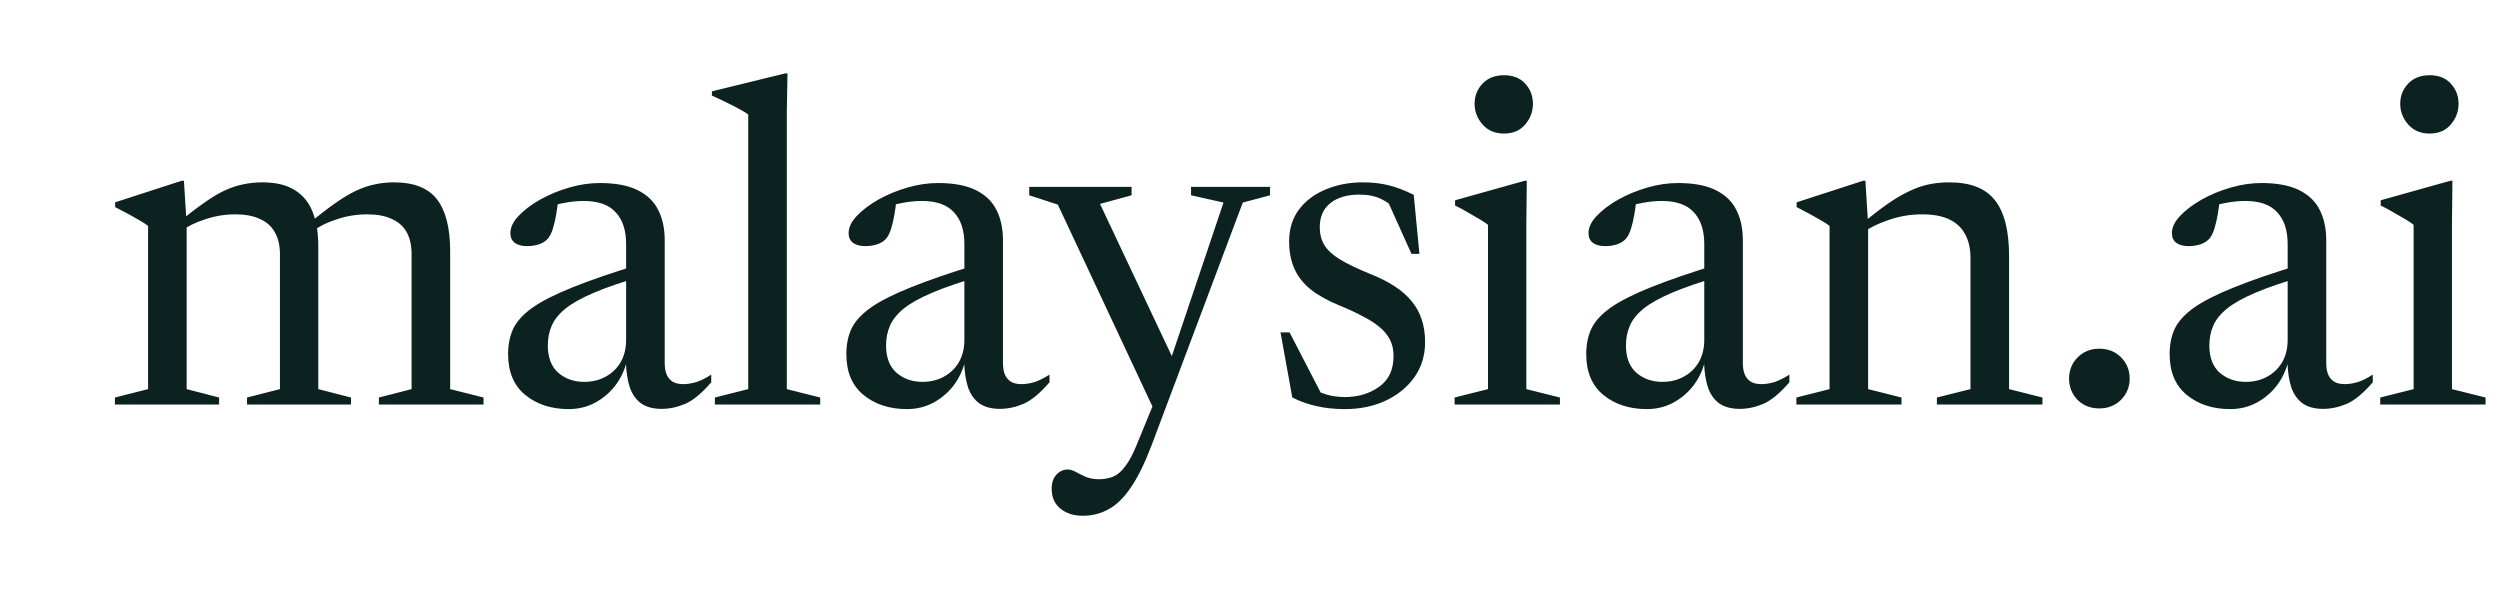
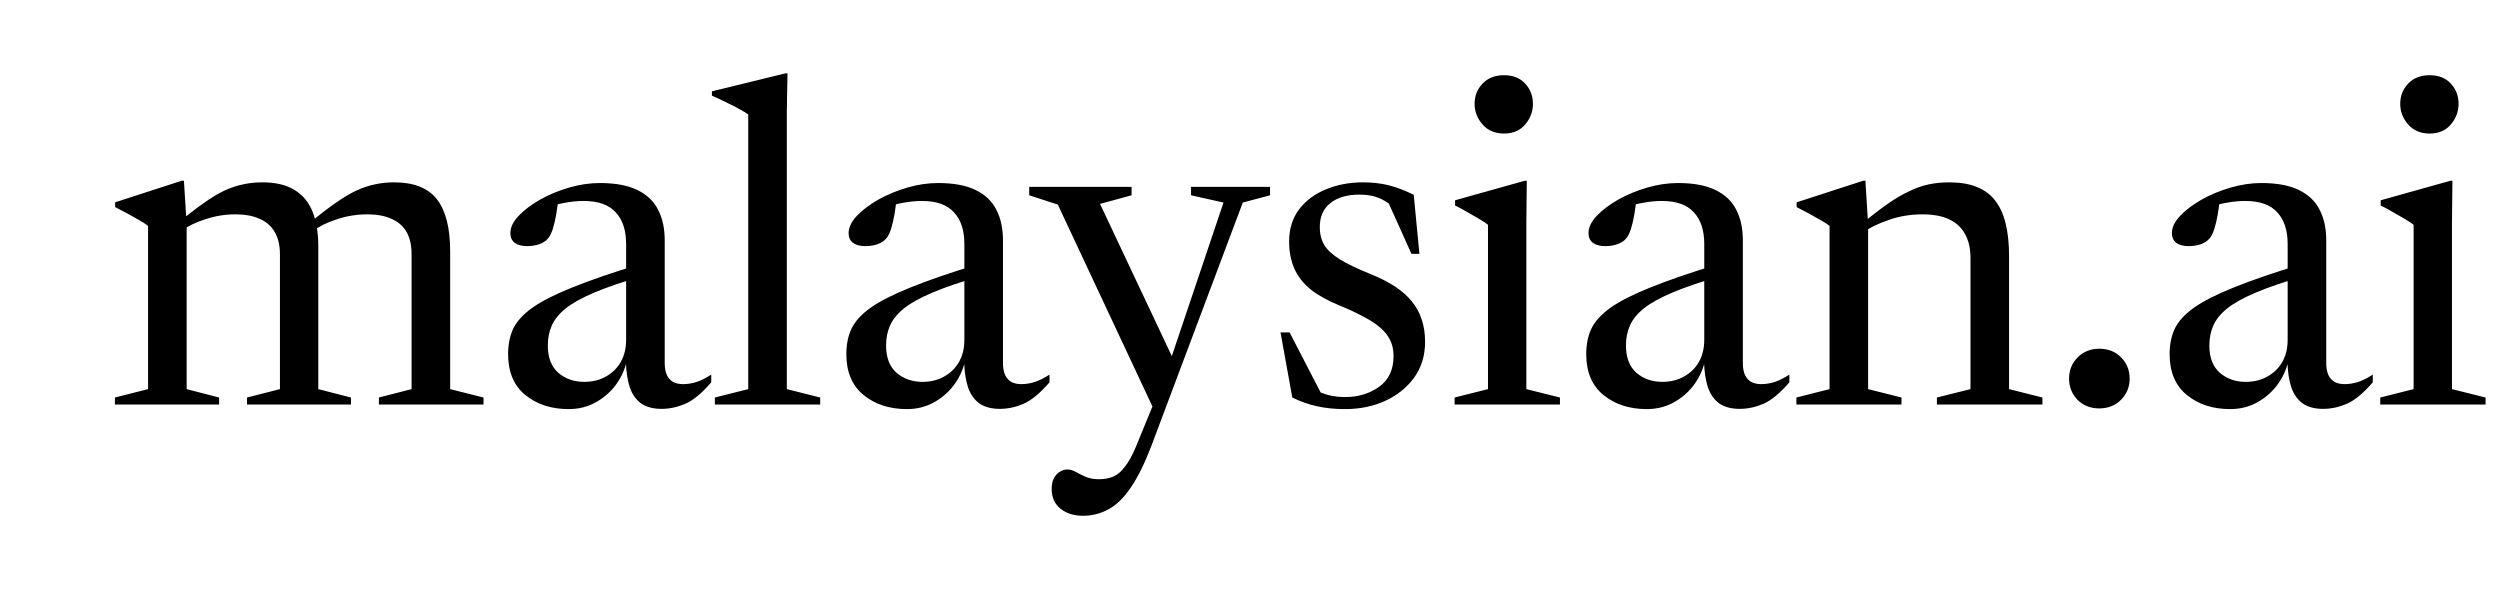
<svg xmlns="http://www.w3.org/2000/svg" width="284" height="68" viewBox="67.918 0 284.082 68" role="img" aria-labelledby="title">
-   <path d="M89.127 25.456V44.207L92.816 45.161V45.961H80.977V45.161L84.743 44.207V25.663C84.468 25.439 84.064 25.181 83.531 24.889C83.015 24.58 82.172 24.124 81.003 23.522V22.98L88.56 20.53H88.818L89.127 25.456ZM104.087 27.984V44.207L107.801 45.161V45.961H95.988V45.161L99.728 44.207V28.887C99.728 27.872 99.53 27.03 99.135 26.359C98.756 25.689 98.189 25.19 97.432 24.863C96.693 24.519 95.773 24.347 94.673 24.347C93.486 24.347 92.334 24.537 91.217 24.915C90.099 25.276 89.222 25.706 88.586 26.204L88.044 25.405C89.162 24.476 90.15 23.711 91.01 23.109C91.87 22.49 92.661 22.009 93.383 21.665C94.123 21.321 94.836 21.081 95.524 20.943C96.229 20.788 96.968 20.711 97.742 20.711C99.255 20.711 100.476 21.003 101.404 21.588C102.333 22.155 103.012 22.98 103.442 24.064C103.872 25.147 104.087 26.454 104.087 27.984ZM119.072 28.552V44.207L122.863 45.161V45.961H110.973V45.161L114.687 44.207V28.887C114.687 27.872 114.498 27.03 114.12 26.359C113.741 25.689 113.174 25.19 112.417 24.863C111.678 24.519 110.758 24.347 109.658 24.347C108.454 24.347 107.293 24.537 106.176 24.915C105.058 25.276 104.19 25.706 103.571 26.204L103.003 25.405C104.121 24.476 105.11 23.711 105.969 23.109C106.846 22.49 107.646 22.009 108.368 21.665C109.107 21.321 109.821 21.081 110.509 20.943C111.197 20.788 111.927 20.711 112.701 20.711C114.954 20.711 116.579 21.356 117.576 22.645C118.573 23.935 119.072 25.904 119.072 28.552ZM140.692 29.996L141.027 31.337C138.758 31.99 136.909 32.618 135.482 33.22C134.055 33.822 132.955 34.432 132.181 35.051C131.424 35.67 130.9 36.323 130.607 37.011C130.315 37.682 130.169 38.43 130.169 39.255C130.169 40.613 130.565 41.645 131.355 42.35C132.164 43.038 133.144 43.382 134.296 43.382C135.224 43.382 136.041 43.184 136.746 42.788C137.468 42.393 138.036 41.843 138.448 41.138C138.861 40.416 139.067 39.573 139.067 38.61V27.726C139.067 26.162 138.672 24.958 137.881 24.115C137.107 23.256 135.895 22.826 134.244 22.826C133.522 22.826 132.765 22.903 131.974 23.058C131.201 23.195 130.547 23.402 130.014 23.677L131.355 22.568C131.304 23.152 131.226 23.746 131.123 24.347C131.02 24.949 130.891 25.5 130.736 25.998C130.582 26.48 130.401 26.841 130.195 27.081C129.954 27.374 129.61 27.597 129.163 27.752C128.733 27.89 128.286 27.958 127.822 27.958C127.237 27.958 126.773 27.838 126.429 27.597C126.085 27.339 125.913 26.97 125.913 26.488C125.913 25.835 126.223 25.181 126.842 24.528C127.478 23.857 128.295 23.238 129.292 22.671C130.307 22.104 131.407 21.648 132.593 21.304C133.78 20.96 134.941 20.788 136.075 20.788C137.846 20.788 139.274 21.055 140.357 21.588C141.44 22.121 142.222 22.869 142.704 23.832C143.202 24.794 143.452 25.955 143.452 27.314V41.267C143.452 41.817 143.538 42.273 143.71 42.634C143.882 42.978 144.122 43.236 144.432 43.408C144.741 43.562 145.111 43.64 145.541 43.64C146.057 43.64 146.581 43.554 147.114 43.382C147.647 43.193 148.189 42.917 148.739 42.556V43.433C147.673 44.671 146.684 45.488 145.773 45.884C144.879 46.262 143.985 46.451 143.091 46.451C142.145 46.451 141.371 46.245 140.769 45.832C140.185 45.402 139.755 44.792 139.48 44.001C139.222 43.193 139.076 42.238 139.041 41.138L139.145 41.035C138.887 42.084 138.44 43.021 137.803 43.846C137.167 44.654 136.393 45.299 135.482 45.78C134.588 46.245 133.608 46.477 132.542 46.477C130.565 46.477 128.922 45.944 127.616 44.878C126.309 43.812 125.655 42.264 125.655 40.235C125.655 39.152 125.845 38.198 126.223 37.372C126.618 36.53 127.341 35.73 128.389 34.974C129.455 34.217 130.977 33.443 132.955 32.652C134.949 31.844 137.528 30.959 140.692 29.996ZM157.326 44.207L161.118 45.161V45.961H149.15V45.161L152.942 44.207V12.999C152.718 12.827 152.409 12.638 152.013 12.432C151.635 12.208 151.171 11.967 150.62 11.71C150.087 11.434 149.485 11.151 148.815 10.858V10.368L157.146 8.331H157.404L157.326 12.664V44.207ZM179.128 29.996L179.463 31.337C177.193 31.99 175.345 32.618 173.918 33.22C172.491 33.822 171.39 34.432 170.617 35.051C169.86 35.67 169.336 36.323 169.043 37.011C168.751 37.682 168.605 38.43 168.605 39.255C168.605 40.613 169 41.645 169.791 42.35C170.599 43.038 171.579 43.382 172.732 43.382C173.66 43.382 174.477 43.184 175.182 42.788C175.904 42.393 176.471 41.843 176.884 41.138C177.297 40.416 177.503 39.573 177.503 38.61V27.726C177.503 26.162 177.108 24.958 176.317 24.115C175.543 23.256 174.331 22.826 172.68 22.826C171.958 22.826 171.201 22.903 170.41 23.058C169.636 23.195 168.983 23.402 168.45 23.677L169.791 22.568C169.74 23.152 169.662 23.746 169.559 24.347C169.456 24.949 169.327 25.5 169.172 25.998C169.017 26.48 168.837 26.841 168.631 27.081C168.39 27.374 168.046 27.597 167.599 27.752C167.169 27.89 166.722 27.958 166.258 27.958C165.673 27.958 165.209 27.838 164.865 27.597C164.521 27.339 164.349 26.97 164.349 26.488C164.349 25.835 164.659 25.181 165.278 24.528C165.914 23.857 166.731 23.238 167.728 22.671C168.742 22.104 169.843 21.648 171.029 21.304C172.216 20.96 173.376 20.788 174.511 20.788C176.282 20.788 177.709 21.055 178.793 21.588C179.876 22.121 180.658 22.869 181.14 23.832C181.638 24.794 181.888 25.955 181.888 27.314V41.267C181.888 41.817 181.974 42.273 182.145 42.634C182.317 42.978 182.558 43.236 182.868 43.408C183.177 43.562 183.547 43.64 183.977 43.64C184.493 43.64 185.017 43.554 185.55 43.382C186.083 43.193 186.625 42.917 187.175 42.556V43.433C186.109 44.671 185.12 45.488 184.209 45.884C183.315 46.262 182.421 46.451 181.526 46.451C180.581 46.451 179.807 46.245 179.205 45.832C178.621 45.402 178.191 44.792 177.916 44.001C177.658 43.193 177.512 42.238 177.477 41.138L177.58 41.035C177.322 42.084 176.875 43.021 176.239 43.846C175.603 44.654 174.829 45.299 173.918 45.78C173.024 46.245 172.044 46.477 170.978 46.477C169 46.477 167.358 45.944 166.051 44.878C164.745 43.812 164.091 42.264 164.091 40.235C164.091 39.152 164.28 38.198 164.659 37.372C165.054 36.53 165.776 35.73 166.825 34.974C167.891 34.217 169.413 33.443 171.39 32.652C173.385 31.844 175.964 30.959 179.128 29.996ZM201.531 41.422L199.133 46.735L188.12 23.238L184.87 22.181V21.227H196.502V22.181L192.917 23.161L201.531 41.422ZM190.957 58.599C189.942 58.599 189.1 58.332 188.429 57.799C187.758 57.266 187.423 56.51 187.423 55.53C187.423 55.048 187.509 54.644 187.681 54.318C187.853 54.008 188.077 53.767 188.352 53.595C188.644 53.423 188.928 53.337 189.203 53.337C189.495 53.337 189.805 53.423 190.131 53.595C190.458 53.784 190.836 53.974 191.266 54.163C191.713 54.352 192.22 54.446 192.788 54.446C193.407 54.446 193.957 54.343 194.439 54.137C194.92 53.931 195.367 53.544 195.78 52.976C196.21 52.426 196.639 51.627 197.069 50.578L199.545 44.542L200.68 41.628L206.948 23.006L203.259 22.181V21.227H212.235V22.181L209.14 23.006L198.772 50.603C197.998 52.632 197.215 54.223 196.424 55.375C195.634 56.544 194.791 57.37 193.897 57.851C193.003 58.35 192.023 58.599 190.957 58.599ZM222.788 20.711C223.871 20.711 224.851 20.823 225.728 21.046C226.622 21.27 227.568 21.631 228.565 22.129L229.21 28.835H228.307L225.264 22.078L227.198 24.347C226.373 23.539 225.608 22.963 224.903 22.619C224.198 22.276 223.364 22.104 222.401 22.104C220.991 22.104 219.882 22.43 219.074 23.084C218.283 23.72 217.887 24.631 217.887 25.818C217.887 26.574 218.059 27.245 218.403 27.829C218.747 28.397 219.332 28.938 220.157 29.454C220.999 29.97 222.143 30.52 223.587 31.105C224.67 31.535 225.608 32.008 226.399 32.523C227.189 33.039 227.834 33.607 228.333 34.226C228.849 34.845 229.227 35.532 229.468 36.289C229.726 37.046 229.855 37.897 229.855 38.842C229.855 40.39 229.442 41.74 228.617 42.892C227.791 44.027 226.691 44.912 225.315 45.548C223.957 46.167 222.435 46.477 220.75 46.477C219.564 46.477 218.489 46.365 217.526 46.142C216.58 45.935 215.661 45.608 214.766 45.161L213.425 37.759H214.457L218.403 45.394L216.417 43.794C216.95 44.104 217.449 44.362 217.913 44.568C218.394 44.757 218.859 44.895 219.306 44.981C219.77 45.067 220.243 45.11 220.724 45.11C222.237 45.11 223.536 44.723 224.619 43.949C225.719 43.175 226.27 42.006 226.27 40.441C226.27 39.754 226.141 39.152 225.883 38.636C225.625 38.103 225.238 37.622 224.722 37.192C224.223 36.762 223.587 36.349 222.813 35.954C222.057 35.541 221.171 35.128 220.157 34.716C218.816 34.166 217.715 33.555 216.856 32.885C216.013 32.197 215.394 31.406 214.999 30.512C214.603 29.617 214.405 28.586 214.405 27.417C214.405 25.989 214.784 24.777 215.54 23.78C216.297 22.783 217.311 22.026 218.584 21.51C219.856 20.977 221.257 20.711 222.788 20.711ZM238.833 15.166C237.801 15.166 236.985 14.822 236.383 14.134C235.781 13.446 235.48 12.664 235.48 11.787C235.48 10.893 235.781 10.128 236.383 9.491C236.985 8.855 237.801 8.537 238.833 8.537C239.847 8.537 240.647 8.855 241.232 9.491C241.816 10.128 242.109 10.893 242.109 11.787C242.109 12.664 241.816 13.446 241.232 14.134C240.647 14.822 239.847 15.166 238.833 15.166ZM241.412 20.53L241.361 25.25V44.207L245.178 45.161V45.961H233.21V45.161L237.002 44.207V25.534C236.813 25.379 236.52 25.181 236.125 24.941C235.729 24.7 235.282 24.442 234.784 24.167C234.302 23.875 233.795 23.599 233.262 23.342V22.748L241.18 20.53H241.412ZM263.203 29.996L263.538 31.337C261.269 31.99 259.42 32.618 257.993 33.22C256.566 33.822 255.465 34.432 254.692 35.051C253.935 35.67 253.411 36.323 253.118 37.011C252.826 37.682 252.68 38.43 252.68 39.255C252.68 40.613 253.075 41.645 253.866 42.35C254.675 43.038 255.655 43.382 256.807 43.382C257.735 43.382 258.552 43.184 259.257 42.788C259.979 42.393 260.546 41.843 260.959 41.138C261.372 40.416 261.578 39.573 261.578 38.61V27.726C261.578 26.162 261.183 24.958 260.392 24.115C259.618 23.256 258.406 22.826 256.755 22.826C256.033 22.826 255.276 22.903 254.485 23.058C253.712 23.195 253.058 23.402 252.525 23.677L253.866 22.568C253.815 23.152 253.737 23.746 253.634 24.347C253.531 24.949 253.402 25.5 253.247 25.998C253.093 26.48 252.912 26.841 252.706 27.081C252.465 27.374 252.121 27.597 251.674 27.752C251.244 27.89 250.797 27.958 250.333 27.958C249.748 27.958 249.284 27.838 248.94 27.597C248.596 27.339 248.424 26.97 248.424 26.488C248.424 25.835 248.734 25.181 249.353 24.528C249.989 23.857 250.806 23.238 251.803 22.671C252.818 22.104 253.918 21.648 255.104 21.304C256.291 20.96 257.451 20.788 258.586 20.788C260.357 20.788 261.784 21.055 262.868 21.588C263.951 22.121 264.733 22.869 265.215 23.832C265.713 24.794 265.963 25.955 265.963 27.314V41.267C265.963 41.817 266.049 42.273 266.221 42.634C266.393 42.978 266.633 43.236 266.943 43.408C267.252 43.562 267.622 43.64 268.052 43.64C268.568 43.64 269.092 43.554 269.625 43.382C270.158 43.193 270.7 42.917 271.25 42.556V43.433C270.184 44.671 269.195 45.488 268.284 45.884C267.39 46.262 266.496 46.451 265.602 46.451C264.656 46.451 263.882 46.245 263.28 45.832C262.696 45.402 262.266 44.792 261.991 44.001C261.733 43.193 261.587 42.238 261.552 41.138L261.655 41.035C261.398 42.084 260.951 43.021 260.314 43.846C259.678 44.654 258.904 45.299 257.993 45.78C257.099 46.245 256.119 46.477 255.053 46.477C253.075 46.477 251.433 45.944 250.127 44.878C248.82 43.812 248.166 42.264 248.166 40.235C248.166 39.152 248.356 38.198 248.734 37.372C249.129 36.53 249.851 35.73 250.9 34.974C251.966 34.217 253.488 33.443 255.465 32.652C257.46 31.844 260.039 30.959 263.203 29.996ZM280.198 25.456V44.207L283.99 45.161V45.961H272.048V45.161L275.814 44.207V25.663C275.538 25.439 275.134 25.181 274.601 24.889C274.086 24.58 273.243 24.124 272.074 23.522V22.98L279.631 20.53H279.889L280.198 25.456ZM288.013 45.161L291.83 44.207V29.299C291.83 28.233 291.624 27.331 291.211 26.591C290.816 25.852 290.214 25.293 289.406 24.915C288.615 24.537 287.6 24.347 286.362 24.347C285.004 24.347 283.723 24.562 282.519 24.992C281.316 25.405 280.379 25.86 279.708 26.359L279.115 25.714C280.301 24.734 281.35 23.918 282.262 23.264C283.19 22.611 284.041 22.104 284.815 21.742C285.589 21.364 286.345 21.098 287.085 20.943C287.824 20.788 288.606 20.711 289.432 20.711C291.804 20.711 293.524 21.381 294.59 22.723C295.673 24.064 296.215 26.196 296.215 29.119V44.207L300.006 45.161V45.961H288.013V45.161ZM306.462 39.616C307.476 39.616 308.302 39.943 308.938 40.596C309.591 41.25 309.918 42.058 309.918 43.021C309.918 43.949 309.591 44.749 308.938 45.419C308.284 46.073 307.459 46.399 306.462 46.399C305.465 46.399 304.639 46.073 303.986 45.419C303.35 44.749 303.032 43.949 303.032 43.021C303.032 42.058 303.358 41.25 304.012 40.596C304.665 39.943 305.482 39.616 306.462 39.616ZM329.496 29.996L329.831 31.337C327.562 31.99 325.713 32.618 324.286 33.22C322.859 33.822 321.758 34.432 320.985 35.051C320.228 35.67 319.704 36.323 319.411 37.011C319.119 37.682 318.973 38.43 318.973 39.255C318.973 40.613 319.368 41.645 320.159 42.35C320.967 43.038 321.948 43.382 323.1 43.382C324.028 43.382 324.845 43.184 325.55 42.788C326.272 42.393 326.839 41.843 327.252 41.138C327.665 40.416 327.871 39.573 327.871 38.61V27.726C327.871 26.162 327.476 24.958 326.685 24.115C325.911 23.256 324.699 22.826 323.048 22.826C322.326 22.826 321.569 22.903 320.778 23.058C320.005 23.195 319.351 23.402 318.818 23.677L320.159 22.568C320.108 23.152 320.03 23.746 319.927 24.347C319.824 24.949 319.695 25.5 319.54 25.998C319.386 26.48 319.205 26.841 318.999 27.081C318.758 27.374 318.414 27.597 317.967 27.752C317.537 27.89 317.09 27.958 316.626 27.958C316.041 27.958 315.577 27.838 315.233 27.597C314.889 27.339 314.717 26.97 314.717 26.488C314.717 25.835 315.027 25.181 315.646 24.528C316.282 23.857 317.099 23.238 318.096 22.671C319.11 22.104 320.211 21.648 321.397 21.304C322.584 20.96 323.744 20.788 324.879 20.788C326.65 20.788 328.077 21.055 329.161 21.588C330.244 22.121 331.026 22.869 331.508 23.832C332.006 24.794 332.256 25.955 332.256 27.314V41.267C332.256 41.817 332.342 42.273 332.514 42.634C332.686 42.978 332.926 43.236 333.236 43.408C333.545 43.562 333.915 43.64 334.345 43.64C334.861 43.64 335.385 43.554 335.918 43.382C336.451 43.193 336.993 42.917 337.543 42.556V43.433C336.477 44.671 335.488 45.488 334.577 45.884C333.683 46.262 332.789 46.451 331.895 46.451C330.949 46.451 330.175 46.245 329.573 45.832C328.989 45.402 328.559 44.792 328.284 44.001C328.026 43.193 327.88 42.238 327.845 41.138L327.948 41.035C327.691 42.084 327.243 43.021 326.607 43.846C325.971 44.654 325.197 45.299 324.286 45.78C323.392 46.245 322.412 46.477 321.346 46.477C319.368 46.477 317.726 45.944 316.419 44.878C315.113 43.812 314.459 42.264 314.459 40.235C314.459 39.152 314.648 38.198 315.027 37.372C315.422 36.53 316.144 35.73 317.193 34.974C318.259 34.217 319.781 33.443 321.758 32.652C323.753 31.844 326.332 30.959 329.496 29.996ZM344.015 15.166C342.983 15.166 342.167 14.822 341.565 14.134C340.963 13.446 340.662 12.664 340.662 11.787C340.662 10.893 340.963 10.128 341.565 9.491C342.167 8.855 342.983 8.537 344.015 8.537C345.03 8.537 345.829 8.855 346.414 9.491C346.998 10.128 347.291 10.893 347.291 11.787C347.291 12.664 346.998 13.446 346.414 14.134C345.829 14.822 345.03 15.166 344.015 15.166ZM346.594 20.53L346.543 25.25V44.207L350.36 45.161V45.961H338.392V45.161L342.184 44.207V25.534C341.995 25.379 341.702 25.181 341.307 24.941C340.911 24.7 340.464 24.442 339.966 24.167C339.484 23.875 338.977 23.599 338.444 23.342V22.748L346.362 20.53H346.594Z" fill="#0c2221" />
+   <path d="M89.127 25.456V44.207L92.816 45.161V45.961H80.977V45.161L84.743 44.207V25.663C84.468 25.439 84.064 25.181 83.531 24.889C83.015 24.58 82.172 24.124 81.003 23.522V22.98L88.56 20.53H88.818L89.127 25.456ZM104.087 27.984V44.207L107.801 45.161V45.961H95.988V45.161L99.728 44.207V28.887C99.728 27.872 99.53 27.03 99.135 26.359C98.756 25.689 98.189 25.19 97.432 24.863C96.693 24.519 95.773 24.347 94.673 24.347C93.486 24.347 92.334 24.537 91.217 24.915C90.099 25.276 89.222 25.706 88.586 26.204L88.044 25.405C89.162 24.476 90.15 23.711 91.01 23.109C91.87 22.49 92.661 22.009 93.383 21.665C94.123 21.321 94.836 21.081 95.524 20.943C96.229 20.788 96.968 20.711 97.742 20.711C99.255 20.711 100.476 21.003 101.404 21.588C102.333 22.155 103.012 22.98 103.442 24.064C103.872 25.147 104.087 26.454 104.087 27.984ZM119.072 28.552V44.207L122.863 45.161V45.961H110.973V45.161L114.687 44.207V28.887C114.687 27.872 114.498 27.03 114.12 26.359C113.741 25.689 113.174 25.19 112.417 24.863C111.678 24.519 110.758 24.347 109.658 24.347C108.454 24.347 107.293 24.537 106.176 24.915C105.058 25.276 104.19 25.706 103.571 26.204L103.003 25.405C104.121 24.476 105.11 23.711 105.969 23.109C106.846 22.49 107.646 22.009 108.368 21.665C109.107 21.321 109.821 21.081 110.509 20.943C111.197 20.788 111.927 20.711 112.701 20.711C114.954 20.711 116.579 21.356 117.576 22.645C118.573 23.935 119.072 25.904 119.072 28.552ZM140.692 29.996L141.027 31.337C138.758 31.99 136.909 32.618 135.482 33.22C134.055 33.822 132.955 34.432 132.181 35.051C131.424 35.67 130.9 36.323 130.607 37.011C130.315 37.682 130.169 38.43 130.169 39.255C130.169 40.613 130.565 41.645 131.355 42.35C132.164 43.038 133.144 43.382 134.296 43.382C135.224 43.382 136.041 43.184 136.746 42.788C137.468 42.393 138.036 41.843 138.448 41.138C138.861 40.416 139.067 39.573 139.067 38.61V27.726C139.067 26.162 138.672 24.958 137.881 24.115C137.107 23.256 135.895 22.826 134.244 22.826C133.522 22.826 132.765 22.903 131.974 23.058C131.201 23.195 130.547 23.402 130.014 23.677L131.355 22.568C131.304 23.152 131.226 23.746 131.123 24.347C131.02 24.949 130.891 25.5 130.736 25.998C130.582 26.48 130.401 26.841 130.195 27.081C129.954 27.374 129.61 27.597 129.163 27.752C128.733 27.89 128.286 27.958 127.822 27.958C127.237 27.958 126.773 27.838 126.429 27.597C126.085 27.339 125.913 26.97 125.913 26.488C125.913 25.835 126.223 25.181 126.842 24.528C127.478 23.857 128.295 23.238 129.292 22.671C130.307 22.104 131.407 21.648 132.593 21.304C133.78 20.96 134.941 20.788 136.075 20.788C137.846 20.788 139.274 21.055 140.357 21.588C141.44 22.121 142.222 22.869 142.704 23.832C143.202 24.794 143.452 25.955 143.452 27.314V41.267C143.452 41.817 143.538 42.273 143.71 42.634C143.882 42.978 144.122 43.236 144.432 43.408C144.741 43.562 145.111 43.64 145.541 43.64C146.057 43.64 146.581 43.554 147.114 43.382C147.647 43.193 148.189 42.917 148.739 42.556V43.433C147.673 44.671 146.684 45.488 145.773 45.884C144.879 46.262 143.985 46.451 143.091 46.451C142.145 46.451 141.371 46.245 140.769 45.832C140.185 45.402 139.755 44.792 139.48 44.001C139.222 43.193 139.076 42.238 139.041 41.138L139.145 41.035C138.887 42.084 138.44 43.021 137.803 43.846C137.167 44.654 136.393 45.299 135.482 45.78C134.588 46.245 133.608 46.477 132.542 46.477C130.565 46.477 128.922 45.944 127.616 44.878C126.309 43.812 125.655 42.264 125.655 40.235C125.655 39.152 125.845 38.198 126.223 37.372C126.618 36.53 127.341 35.73 128.389 34.974C129.455 34.217 130.977 33.443 132.955 32.652C134.949 31.844 137.528 30.959 140.692 29.996ZM157.326 44.207L161.118 45.161V45.961H149.15V45.161L152.942 44.207V12.999C152.718 12.827 152.409 12.638 152.013 12.432C151.635 12.208 151.171 11.967 150.62 11.71C150.087 11.434 149.485 11.151 148.815 10.858V10.368L157.146 8.331H157.404L157.326 12.664V44.207ZM179.128 29.996L179.463 31.337C177.193 31.99 175.345 32.618 173.918 33.22C172.491 33.822 171.39 34.432 170.617 35.051C169.86 35.67 169.336 36.323 169.043 37.011C168.751 37.682 168.605 38.43 168.605 39.255C168.605 40.613 169 41.645 169.791 42.35C170.599 43.038 171.579 43.382 172.732 43.382C173.66 43.382 174.477 43.184 175.182 42.788C175.904 42.393 176.471 41.843 176.884 41.138C177.297 40.416 177.503 39.573 177.503 38.61V27.726C177.503 26.162 177.108 24.958 176.317 24.115C175.543 23.256 174.331 22.826 172.68 22.826C171.958 22.826 171.201 22.903 170.41 23.058C169.636 23.195 168.983 23.402 168.45 23.677L169.791 22.568C169.74 23.152 169.662 23.746 169.559 24.347C169.456 24.949 169.327 25.5 169.172 25.998C169.017 26.48 168.837 26.841 168.631 27.081C168.39 27.374 168.046 27.597 167.599 27.752C167.169 27.89 166.722 27.958 166.258 27.958C165.673 27.958 165.209 27.838 164.865 27.597C164.521 27.339 164.349 26.97 164.349 26.488C164.349 25.835 164.659 25.181 165.278 24.528C165.914 23.857 166.731 23.238 167.728 22.671C168.742 22.104 169.843 21.648 171.029 21.304C172.216 20.96 173.376 20.788 174.511 20.788C176.282 20.788 177.709 21.055 178.793 21.588C179.876 22.121 180.658 22.869 181.14 23.832C181.638 24.794 181.888 25.955 181.888 27.314V41.267C181.888 41.817 181.974 42.273 182.145 42.634C182.317 42.978 182.558 43.236 182.868 43.408C183.177 43.562 183.547 43.64 183.977 43.64C184.493 43.64 185.017 43.554 185.55 43.382C186.083 43.193 186.625 42.917 187.175 42.556V43.433C186.109 44.671 185.12 45.488 184.209 45.884C183.315 46.262 182.421 46.451 181.526 46.451C180.581 46.451 179.807 46.245 179.205 45.832C178.621 45.402 178.191 44.792 177.916 44.001C177.658 43.193 177.512 42.238 177.477 41.138L177.58 41.035C177.322 42.084 176.875 43.021 176.239 43.846C175.603 44.654 174.829 45.299 173.918 45.78C173.024 46.245 172.044 46.477 170.978 46.477C169 46.477 167.358 45.944 166.051 44.878C164.745 43.812 164.091 42.264 164.091 40.235C164.091 39.152 164.28 38.198 164.659 37.372C165.054 36.53 165.776 35.73 166.825 34.974C167.891 34.217 169.413 33.443 171.39 32.652C173.385 31.844 175.964 30.959 179.128 29.996ZM201.531 41.422L199.133 46.735L188.12 23.238L184.87 22.181V21.227H196.502V22.181L192.917 23.161L201.531 41.422ZM190.957 58.599C189.942 58.599 189.1 58.332 188.429 57.799C187.758 57.266 187.423 56.51 187.423 55.53C187.423 55.048 187.509 54.644 187.681 54.318C187.853 54.008 188.077 53.767 188.352 53.595C188.644 53.423 188.928 53.337 189.203 53.337C189.495 53.337 189.805 53.423 190.131 53.595C190.458 53.784 190.836 53.974 191.266 54.163C191.713 54.352 192.22 54.446 192.788 54.446C193.407 54.446 193.957 54.343 194.439 54.137C194.92 53.931 195.367 53.544 195.78 52.976C196.21 52.426 196.639 51.627 197.069 50.578L199.545 44.542L200.68 41.628L206.948 23.006L203.259 22.181V21.227H212.235V22.181L209.14 23.006L198.772 50.603C197.998 52.632 197.215 54.223 196.424 55.375C195.634 56.544 194.791 57.37 193.897 57.851C193.003 58.35 192.023 58.599 190.957 58.599ZM222.788 20.711C223.871 20.711 224.851 20.823 225.728 21.046C226.622 21.27 227.568 21.631 228.565 22.129L229.21 28.835H228.307L225.264 22.078L227.198 24.347C226.373 23.539 225.608 22.963 224.903 22.619C224.198 22.276 223.364 22.104 222.401 22.104C220.991 22.104 219.882 22.43 219.074 23.084C218.283 23.72 217.887 24.631 217.887 25.818C217.887 26.574 218.059 27.245 218.403 27.829C218.747 28.397 219.332 28.938 220.157 29.454C220.999 29.97 222.143 30.52 223.587 31.105C224.67 31.535 225.608 32.008 226.399 32.523C227.189 33.039 227.834 33.607 228.333 34.226C228.849 34.845 229.227 35.532 229.468 36.289C229.726 37.046 229.855 37.897 229.855 38.842C229.855 40.39 229.442 41.74 228.617 42.892C227.791 44.027 226.691 44.912 225.315 45.548C223.957 46.167 222.435 46.477 220.75 46.477C219.564 46.477 218.489 46.365 217.526 46.142C216.58 45.935 215.661 45.608 214.766 45.161L213.425 37.759H214.457L218.403 45.394L216.417 43.794C216.95 44.104 217.449 44.362 217.913 44.568C218.394 44.757 218.859 44.895 219.306 44.981C219.77 45.067 220.243 45.11 220.724 45.11C222.237 45.11 223.536 44.723 224.619 43.949C225.719 43.175 226.27 42.006 226.27 40.441C226.27 39.754 226.141 39.152 225.883 38.636C225.625 38.103 225.238 37.622 224.722 37.192C224.223 36.762 223.587 36.349 222.813 35.954C222.057 35.541 221.171 35.128 220.157 34.716C218.816 34.166 217.715 33.555 216.856 32.885C216.013 32.197 215.394 31.406 214.999 30.512C214.603 29.617 214.405 28.586 214.405 27.417C214.405 25.989 214.784 24.777 215.54 23.78C216.297 22.783 217.311 22.026 218.584 21.51C219.856 20.977 221.257 20.711 222.788 20.711ZM238.833 15.166C237.801 15.166 236.985 14.822 236.383 14.134C235.781 13.446 235.48 12.664 235.48 11.787C235.48 10.893 235.781 10.128 236.383 9.491C236.985 8.855 237.801 8.537 238.833 8.537C239.847 8.537 240.647 8.855 241.232 9.491C241.816 10.128 242.109 10.893 242.109 11.787C242.109 12.664 241.816 13.446 241.232 14.134C240.647 14.822 239.847 15.166 238.833 15.166ZM241.412 20.53L241.361 25.25V44.207L245.178 45.161V45.961H233.21V45.161L237.002 44.207V25.534C236.813 25.379 236.52 25.181 236.125 24.941C235.729 24.7 235.282 24.442 234.784 24.167C234.302 23.875 233.795 23.599 233.262 23.342V22.748L241.18 20.53H241.412ZM263.203 29.996L263.538 31.337C261.269 31.99 259.42 32.618 257.993 33.22C256.566 33.822 255.465 34.432 254.692 35.051C253.935 35.67 253.411 36.323 253.118 37.011C252.826 37.682 252.68 38.43 252.68 39.255C252.68 40.613 253.075 41.645 253.866 42.35C254.675 43.038 255.655 43.382 256.807 43.382C257.735 43.382 258.552 43.184 259.257 42.788C259.979 42.393 260.546 41.843 260.959 41.138C261.372 40.416 261.578 39.573 261.578 38.61V27.726C261.578 26.162 261.183 24.958 260.392 24.115C259.618 23.256 258.406 22.826 256.755 22.826C256.033 22.826 255.276 22.903 254.485 23.058C253.712 23.195 253.058 23.402 252.525 23.677L253.866 22.568C253.815 23.152 253.737 23.746 253.634 24.347C253.531 24.949 253.402 25.5 253.247 25.998C253.093 26.48 252.912 26.841 252.706 27.081C252.465 27.374 252.121 27.597 251.674 27.752C251.244 27.89 250.797 27.958 250.333 27.958C249.748 27.958 249.284 27.838 248.94 27.597C248.596 27.339 248.424 26.97 248.424 26.488C248.424 25.835 248.734 25.181 249.353 24.528C249.989 23.857 250.806 23.238 251.803 22.671C252.818 22.104 253.918 21.648 255.104 21.304C256.291 20.96 257.451 20.788 258.586 20.788C260.357 20.788 261.784 21.055 262.868 21.588C263.951 22.121 264.733 22.869 265.215 23.832C265.713 24.794 265.963 25.955 265.963 27.314V41.267C265.963 41.817 266.049 42.273 266.221 42.634C266.393 42.978 266.633 43.236 266.943 43.408C267.252 43.562 267.622 43.64 268.052 43.64C268.568 43.64 269.092 43.554 269.625 43.382C270.158 43.193 270.7 42.917 271.25 42.556V43.433C270.184 44.671 269.195 45.488 268.284 45.884C267.39 46.262 266.496 46.451 265.602 46.451C264.656 46.451 263.882 46.245 263.28 45.832C262.696 45.402 262.266 44.792 261.991 44.001C261.733 43.193 261.587 42.238 261.552 41.138L261.655 41.035C261.398 42.084 260.951 43.021 260.314 43.846C259.678 44.654 258.904 45.299 257.993 45.78C257.099 46.245 256.119 46.477 255.053 46.477C253.075 46.477 251.433 45.944 250.127 44.878C248.82 43.812 248.166 42.264 248.166 40.235C248.166 39.152 248.356 38.198 248.734 37.372C249.129 36.53 249.851 35.73 250.9 34.974C251.966 34.217 253.488 33.443 255.465 32.652C257.46 31.844 260.039 30.959 263.203 29.996ZM280.198 25.456V44.207L283.99 45.161V45.961H272.048V45.161L275.814 44.207V25.663C275.538 25.439 275.134 25.181 274.601 24.889C274.086 24.58 273.243 24.124 272.074 23.522V22.98L279.631 20.53H279.889L280.198 25.456ZM288.013 45.161L291.83 44.207V29.299C291.83 28.233 291.624 27.331 291.211 26.591C290.816 25.852 290.214 25.293 289.406 24.915C288.615 24.537 287.6 24.347 286.362 24.347C285.004 24.347 283.723 24.562 282.519 24.992C281.316 25.405 280.379 25.86 279.708 26.359L279.115 25.714C280.301 24.734 281.35 23.918 282.262 23.264C283.19 22.611 284.041 22.104 284.815 21.742C285.589 21.364 286.345 21.098 287.085 20.943C287.824 20.788 288.606 20.711 289.432 20.711C291.804 20.711 293.524 21.381 294.59 22.723C295.673 24.064 296.215 26.196 296.215 29.119V44.207L300.006 45.161V45.961H288.013V45.161ZM306.462 39.616C307.476 39.616 308.302 39.943 308.938 40.596C309.591 41.25 309.918 42.058 309.918 43.021C309.918 43.949 309.591 44.749 308.938 45.419C308.284 46.073 307.459 46.399 306.462 46.399C305.465 46.399 304.639 46.073 303.986 45.419C303.35 44.749 303.032 43.949 303.032 43.021C303.032 42.058 303.358 41.25 304.012 40.596C304.665 39.943 305.482 39.616 306.462 39.616ZM329.496 29.996L329.831 31.337C327.562 31.99 325.713 32.618 324.286 33.22C322.859 33.822 321.758 34.432 320.985 35.051C320.228 35.67 319.704 36.323 319.411 37.011C319.119 37.682 318.973 38.43 318.973 39.255C318.973 40.613 319.368 41.645 320.159 42.35C320.967 43.038 321.948 43.382 323.1 43.382C324.028 43.382 324.845 43.184 325.55 42.788C326.272 42.393 326.839 41.843 327.252 41.138C327.665 40.416 327.871 39.573 327.871 38.61V27.726C327.871 26.162 327.476 24.958 326.685 24.115C325.911 23.256 324.699 22.826 323.048 22.826C322.326 22.826 321.569 22.903 320.778 23.058C320.005 23.195 319.351 23.402 318.818 23.677L320.159 22.568C320.108 23.152 320.03 23.746 319.927 24.347C319.824 24.949 319.695 25.5 319.54 25.998C319.386 26.48 319.205 26.841 318.999 27.081C318.758 27.374 318.414 27.597 317.967 27.752C317.537 27.89 317.09 27.958 316.626 27.958C316.041 27.958 315.577 27.838 315.233 27.597C314.889 27.339 314.717 26.97 314.717 26.488C314.717 25.835 315.027 25.181 315.646 24.528C316.282 23.857 317.099 23.238 318.096 22.671C319.11 22.104 320.211 21.648 321.397 21.304C322.584 20.96 323.744 20.788 324.879 20.788C326.65 20.788 328.077 21.055 329.161 21.588C330.244 22.121 331.026 22.869 331.508 23.832C332.006 24.794 332.256 25.955 332.256 27.314V41.267C332.256 41.817 332.342 42.273 332.514 42.634C332.686 42.978 332.926 43.236 333.236 43.408C333.545 43.562 333.915 43.64 334.345 43.64C334.861 43.64 335.385 43.554 335.918 43.382C336.451 43.193 336.993 42.917 337.543 42.556V43.433C336.477 44.671 335.488 45.488 334.577 45.884C333.683 46.262 332.789 46.451 331.895 46.451C330.949 46.451 330.175 46.245 329.573 45.832C328.989 45.402 328.559 44.792 328.284 44.001C328.026 43.193 327.88 42.238 327.845 41.138L327.948 41.035C327.691 42.084 327.243 43.021 326.607 43.846C325.971 44.654 325.197 45.299 324.286 45.78C323.392 46.245 322.412 46.477 321.346 46.477C319.368 46.477 317.726 45.944 316.419 44.878C315.113 43.812 314.459 42.264 314.459 40.235C314.459 39.152 314.648 38.198 315.027 37.372C315.422 36.53 316.144 35.73 317.193 34.974C318.259 34.217 319.781 33.443 321.758 32.652C323.753 31.844 326.332 30.959 329.496 29.996ZM344.015 15.166C342.983 15.166 342.167 14.822 341.565 14.134C340.963 13.446 340.662 12.664 340.662 11.787C340.662 10.893 340.963 10.128 341.565 9.491C342.167 8.855 342.983 8.537 344.015 8.537C345.03 8.537 345.829 8.855 346.414 9.491C346.998 10.128 347.291 10.893 347.291 11.787C347.291 12.664 346.998 13.446 346.414 14.134C345.829 14.822 345.03 15.166 344.015 15.166ZM346.594 20.53L346.543 25.25V44.207L350.36 45.161V45.961H338.392V45.161L342.184 44.207V25.534C341.995 25.379 341.702 25.181 341.307 24.941C340.911 24.7 340.464 24.442 339.966 24.167C339.484 23.875 338.977 23.599 338.444 23.342V22.748L346.362 20.53H346.594Z" fill="#000000" />
</svg>
